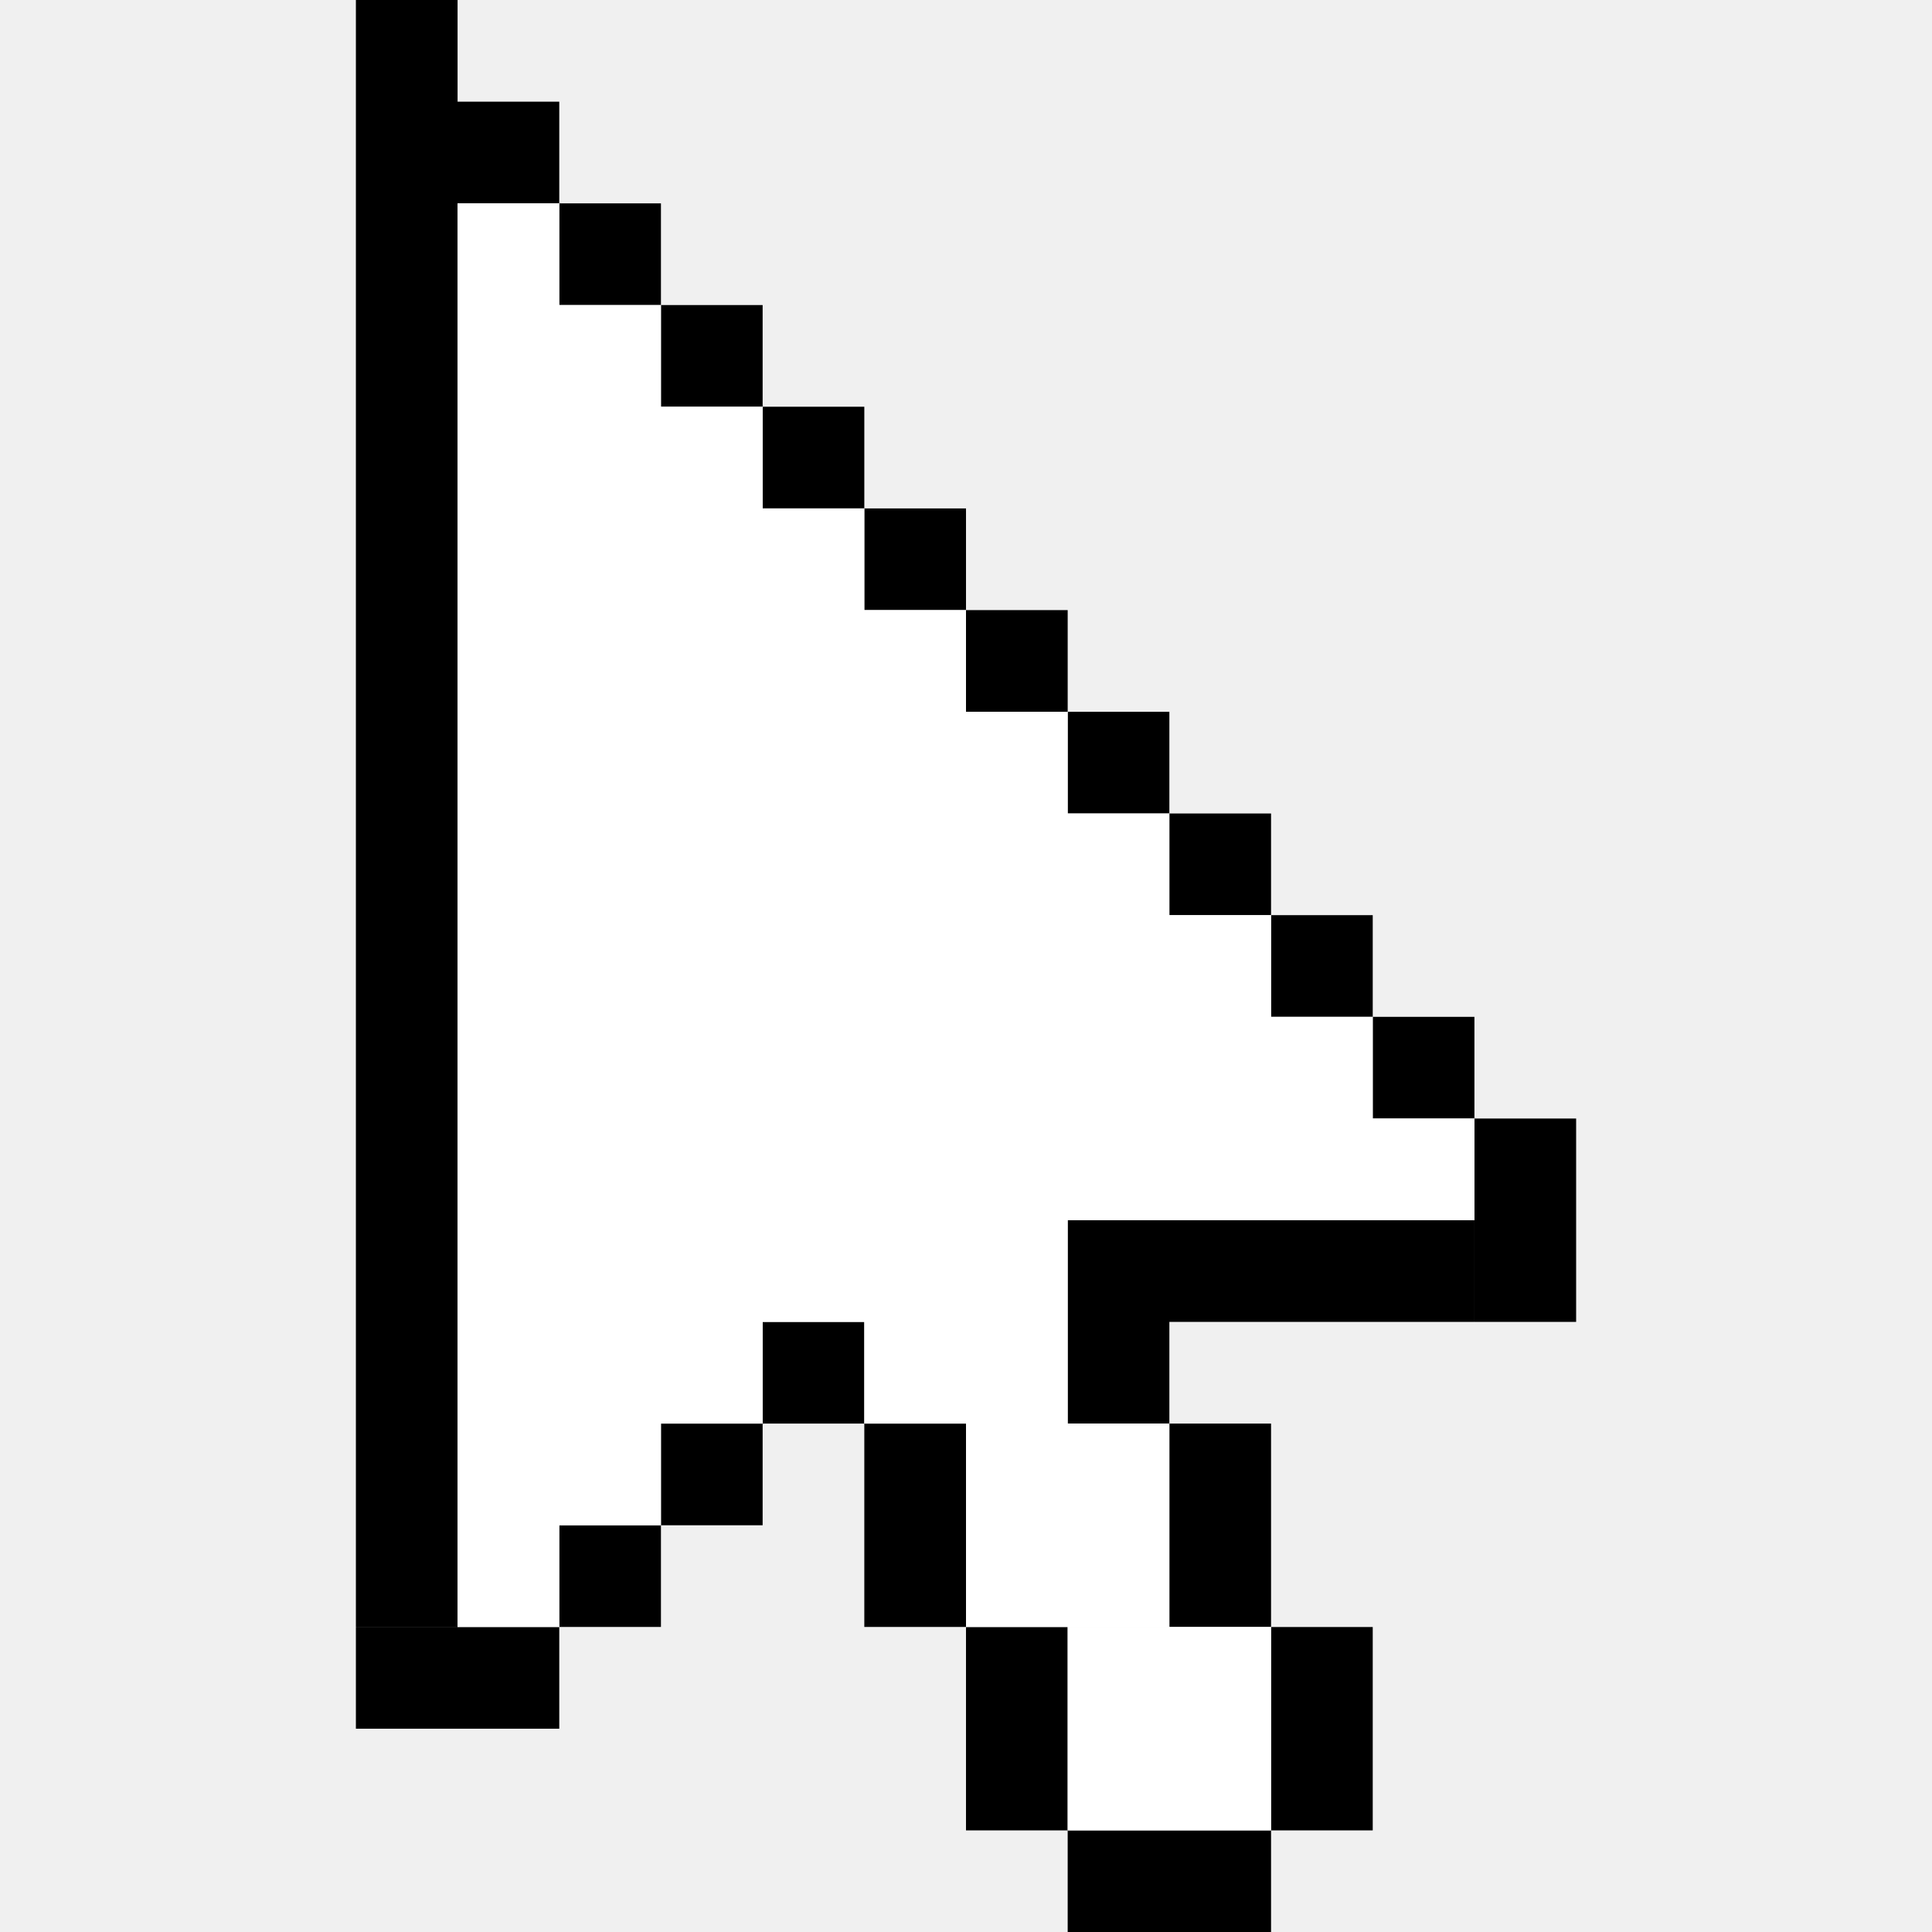
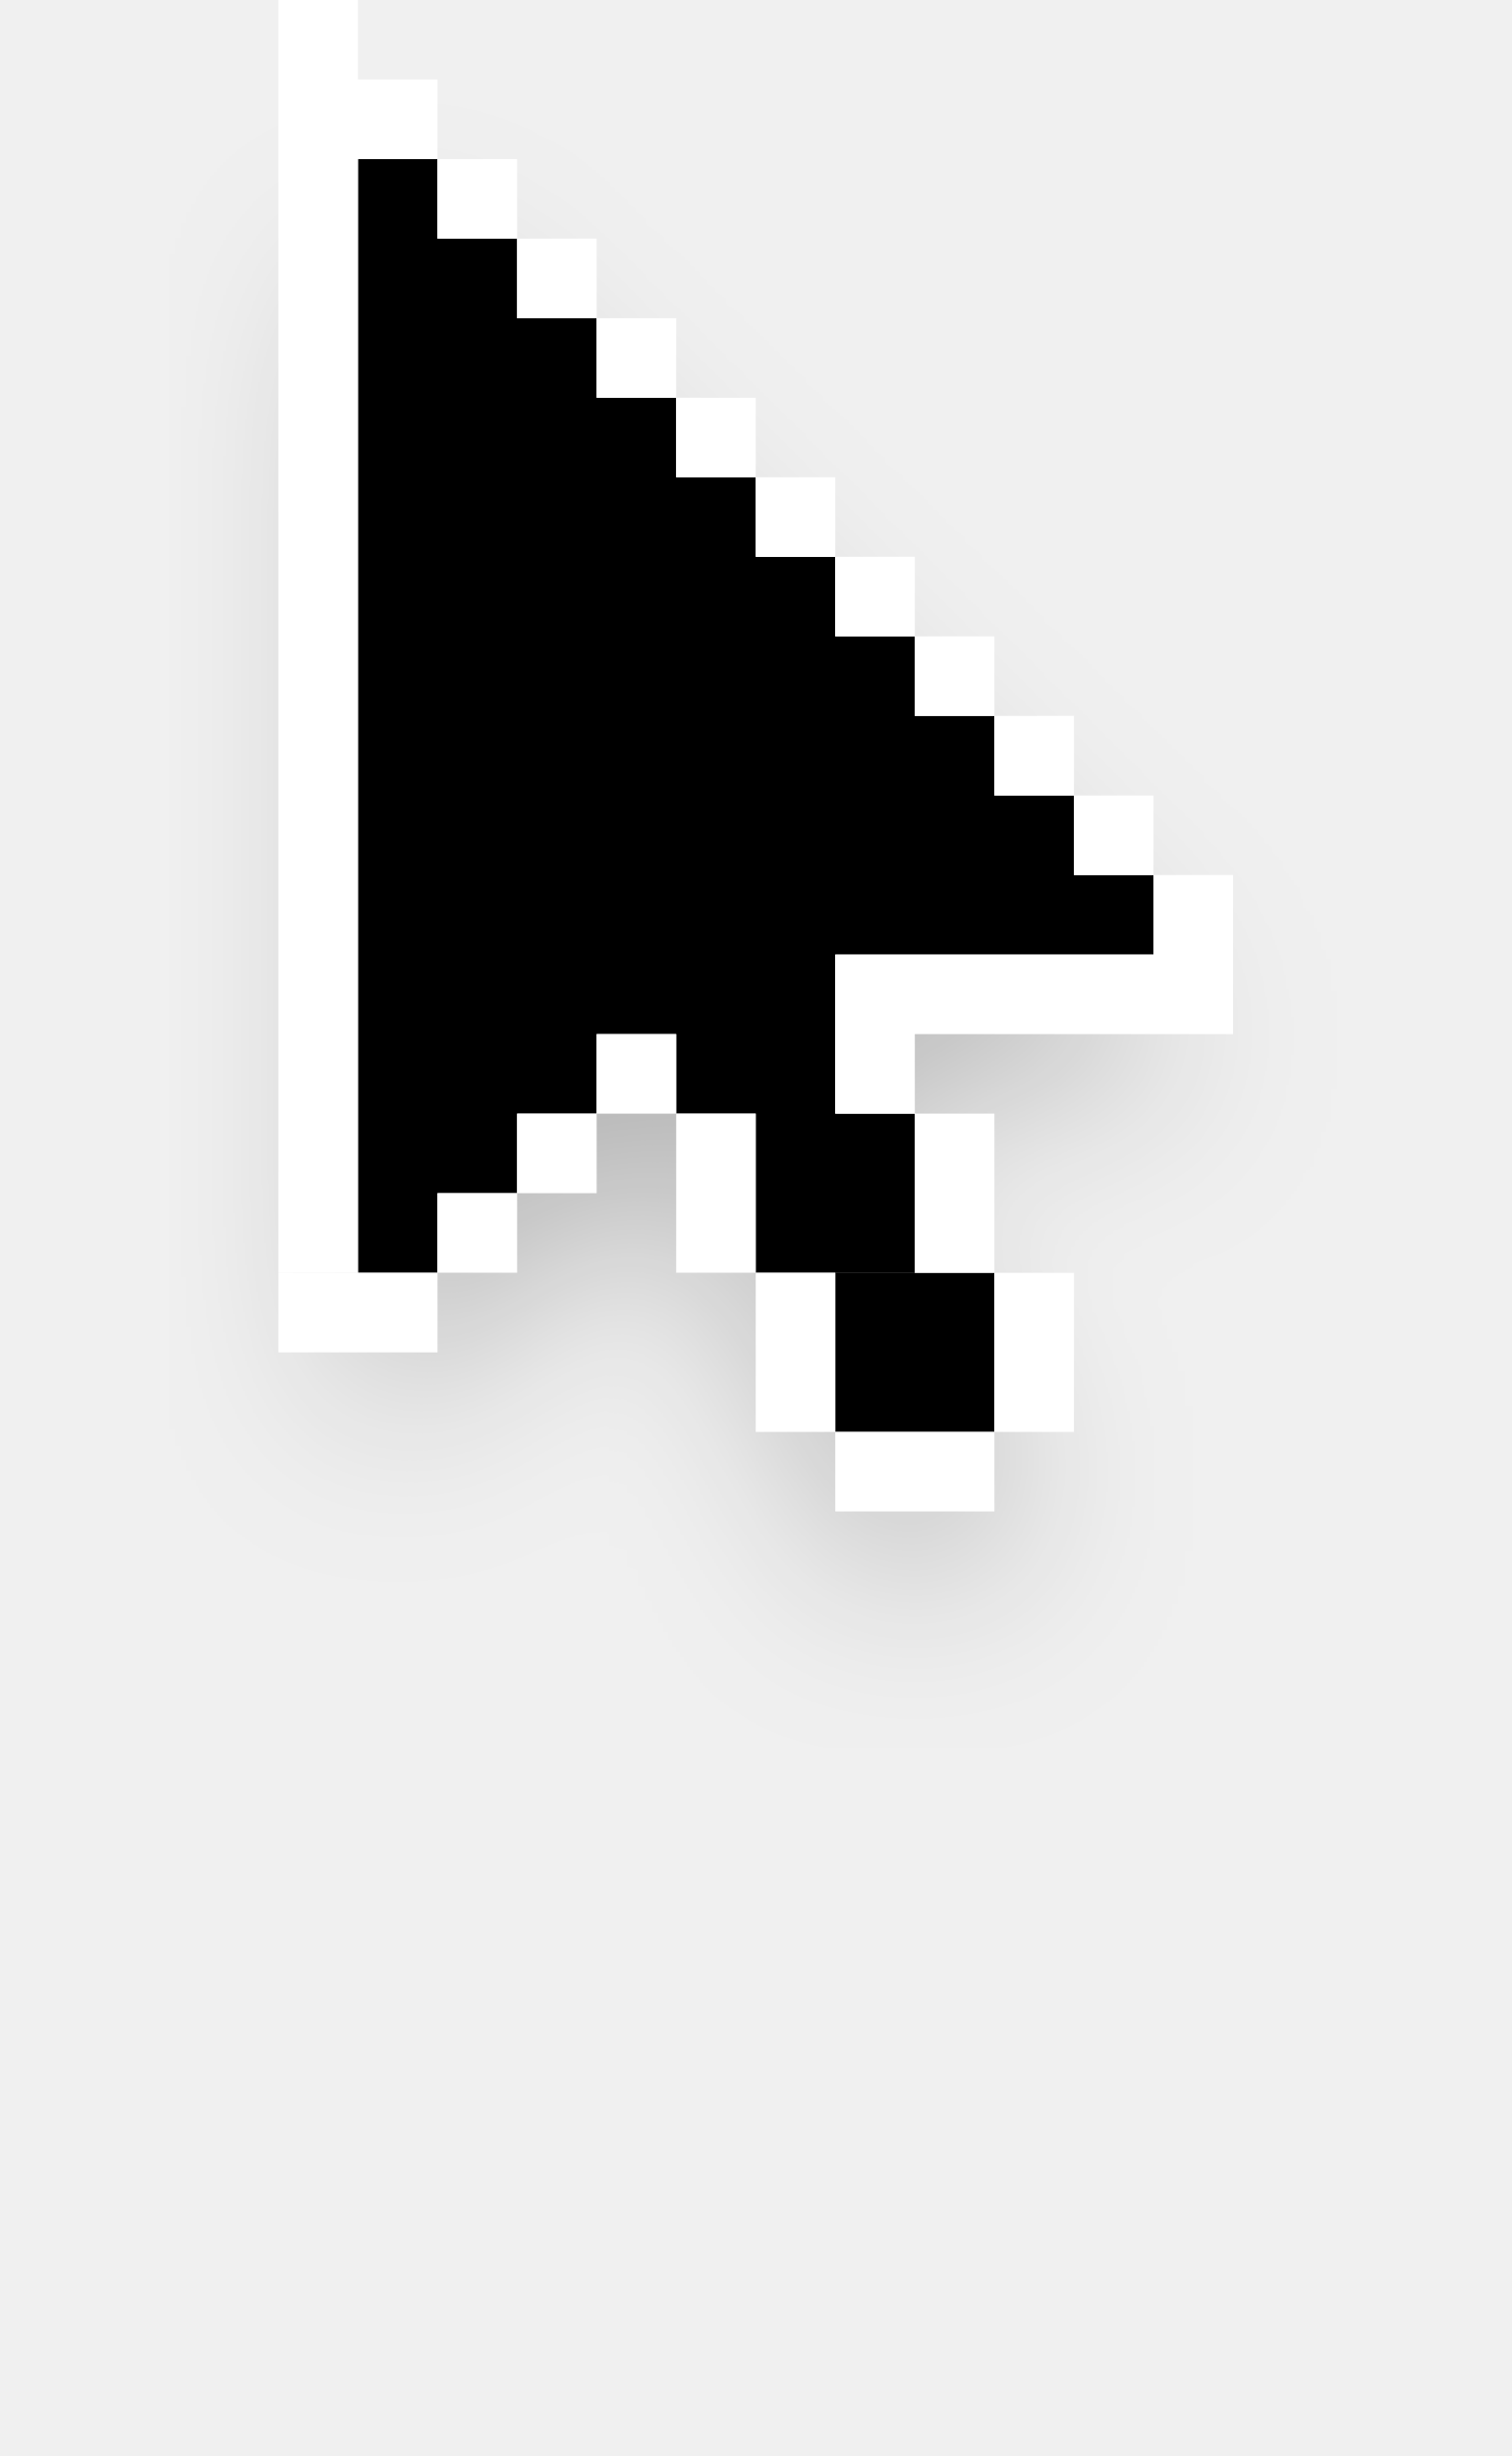
- <svg xmlns="http://www.w3.org/2000/svg" width="24" height="24" viewBox="0 0 492 779">
-   <path d="M596.19 394.77h41v41h-41zM637.19 435.77h41v41h-41zM678.19 476.77h41v41h-41zM719.19 517.77h41v41h-41zM760.19 558.77h41v41h-41zM801.19 599.77h41v41h-41zM842.19 640.77h41v41h-41zM883.19 681.77h41v41h-41zM924.19 722.77h41v41h-41zM965.19 763.77h41v41h-41zM1006.2 804.77h41v41h-41zM1006.2 845.77h41v41h-41zM965.19 845.77h41v41h-41zM924.19 845.77h41v41h-41zM883.19 845.77h41v41h-41zM842.19 845.77h41v41h-41zM842.19 886.77h41v41h-41zM883.19 927.77h41v41h-41zM883.19 968.77h41v41h-41zM924.19 1009.8h41v41h-41zM924.19 1050.8h41v41h-41zM883.19 1091.8h41v41h-41zM842.19 1091.8h41v41h-41zM801.19 1050.8h41v41h-41zM801.19 1009.8h41v41h-41zM760.19 968.77h41v41h-41zM760.19 927.77h41v41h-41zM719.19 886.77h41v41h-41zM678.19 927.77h41v41h-41zM637.19 968.77h41v41h-41zM596.19 1009.8h41v41h-41zM555.19 1009.8h41v41h-41zM555.19 968.77h41v41h-41zM555.19 927.77h41v41h-41zM555.19 886.77h41v41h-41zM555.19 845.77h41v41h-41zM555.19 804.77h41v41h-41zM555.19 763.77h41v41h-41zM555.19 722.77h41v41h-41zM555.19 681.77h41v41h-41zM555.19 640.77h41v41h-41zM555.19 599.77h41v41h-41zM555.19 558.77h41v41h-41zM555.19 517.77h41v41h-41zM555.19 476.77h41v41h-41zM555.19 435.77h41v41h-41zM555.19 394.77h41v41h-41zM555.19 353.77h41v41h-41z" style="fill: #000" transform="translate(-555.19 -353.77)" />
-   <path d="M596.19 435.77h41v41h-41zM637.19 476.77h41v41h-41zM596.19 476.77h41v41h-41zM596.19 517.77h41v41h-41zM637.19 517.77h41v41h-41zM678.19 517.77h41v41h-41zM596.19 558.77h41v41h-41zM637.19 558.77h41v41h-41zM678.19 558.77h41v41h-41zM719.19 558.77h41v41h-41zM596.19 968.77h41v41h-41zM596.19 927.77h41v41h-41zM637.19 927.77h41v41h-41zM801.19 927.77h41v41h-41zM842.19 968.77h41v41h-41zM801.19 968.77h41v41h-41zM842.19 927.77h41v41h-41zM842.19 1009.8h41v41h-41zM883.19 1009.8h41v41h-41zM842.19 1050.8h41v41h-41zM883.19 1050.8h41v41h-41zM760.19 886.77h41v41h-41zM801.19 886.77h41v41h-41zM678.19 886.77h41v41h-41zM637.19 886.77h41v41h-41zM596.19 886.77h41v41h-41zM596.19 845.77h41v41h-41zM637.19 845.77h41v41h-41zM678.19 845.77h41v41h-41zM719.19 845.77h41v41h-41zM760.19 845.77h41v41h-41zM801.19 845.77h41v41h-41zM965.19 804.77h41v41h-41zM924.19 804.77h41v41h-41zM883.19 804.77h41v41h-41zM842.19 804.77h41v41h-41zM801.19 804.77h41v41h-41zM760.19 804.77h41v41h-41zM719.19 804.77h41v41h-41zM678.19 804.77h41v41h-41zM637.19 804.77h41v41h-41zM596.19 804.77h41v41h-41zM596.19 763.77h41v41h-41zM637.19 763.77h41v41h-41zM596.19 722.77h41v41h-41zM596.19 681.77h41v41h-41zM637.19 722.77h41v41h-41zM678.19 763.77h41v41h-41zM719.19 763.77h41v41h-41zM678.19 722.77h41v41h-41zM637.19 681.77h41v41h-41zM596.19 640.77h41v41h-41zM596.19 599.77h41v41h-41zM637.19 640.77h41v41h-41zM678.19 681.77h41v41h-41zM719.19 722.77h41v41h-41zM760.19 763.77h41v41h-41zM637.19 599.77h41v41h-41zM678.19 640.77h41v41h-41zM719.19 681.77h41v41h-41zM760.19 722.77h41v41h-41zM801.19 763.77h41v41h-41zM842.19 763.77h41v41h-41zM883.19 763.77h41v41h-41zM924.19 763.77h41v41h-41zM883.19 722.77h41v41h-41zM842.19 681.77h41v41h-41zM801.19 640.77h41v41h-41zM760.19 599.77h41v41h-41zM719.19 599.77h41v41h-41zM760.19 640.77h41v41h-41zM801.19 681.77h41v41h-41zM842.19 722.77h41v41h-41zM801.19 722.77h41v41h-41zM760.19 681.77h41v41h-41zM719.19 640.77h41v41h-41zM678.19 599.77h41v41h-41z" style="fill: #fff" transform="translate(-555.19 -353.77)" />
+ <svg xmlns="http://www.w3.org/2000/svg" width="24" height="39" viewBox="0 0 24 39" fill="none">
+   <g clip-path="url(#clip0_103_2)">
+     <g filter="url(#filter0_d_103_2)">
+       <path d="M5.684 2.526H6.947V3.789H5.684V2.526ZM6.947 3.789H8.211V5.053H6.947V3.789ZM5.684 3.789H6.947V5.053H5.684V3.789ZM5.684 5.053H6.947V6.316H5.684V5.053ZM6.947 5.053H8.211V6.316H6.947V5.053ZM8.211 5.053H9.474V6.316H8.211V5.053ZM5.684 6.316H6.947V7.579H5.684V6.316ZM6.947 6.316H8.211V7.579H6.947V6.316ZM8.211 6.316H9.474V7.579H8.211V6.316ZM9.474 6.316H10.737V7.579H9.474V6.316ZM5.684 18.947H6.947V20.21H5.684V18.947ZM5.684 17.684H6.947V18.947H5.684V17.684ZM6.947 17.684H8.211V18.947H6.947V17.684ZM12 17.684H13.263V18.947H12V17.684ZM13.263 18.947H14.526V20.21H13.263V18.947ZM12 18.947H13.263V20.21H12V18.947ZM13.263 17.684H14.526V18.947H13.263V17.684ZM13.263 20.212H14.526V21.475H13.263V20.212ZM14.526 20.212H15.79V21.475H14.526V20.212ZM13.263 21.475H14.526V22.738H13.263V21.475ZM14.526 21.475H15.79V22.738H14.526V21.475ZM10.737 16.421H12V17.684H10.737V16.421ZM12 16.421H13.263V17.684H12V16.421ZM8.211 16.421H9.474V17.684H8.211V16.421ZM6.947 16.421H8.211V17.684H6.947V16.421ZM5.684 16.421H6.947V17.684H5.684V16.421ZM5.684 15.158H6.947V16.421H5.684V15.158ZM6.947 15.158H8.211V16.421H6.947V15.158ZM8.211 15.158H9.474V16.421H8.211V15.158ZM9.474 15.158H10.737V16.421H9.474V15.158ZM10.737 15.158H12V16.421H10.737V15.158ZM12 15.158H13.263V16.421H12V15.158ZM17.053 13.895H18.316V15.158H17.053V13.895ZM15.79 13.895H17.053V15.158H15.79V13.895ZM14.526 13.895H15.79V15.158H14.526V13.895ZM13.263 13.895H14.526V15.158H13.263V13.895ZM12 13.895H13.263V15.158H12V13.895ZM10.737 13.895H12V15.158H10.737V13.895ZM9.474 13.895H10.737V15.158H9.474V13.895ZM8.211 13.895H9.474V15.158H8.211V13.895ZM6.947 13.895H8.211V15.158H6.947V13.895ZM5.684 13.895H6.947V15.158H5.684V13.895ZM5.684 12.632H6.947V13.895H5.684V12.632ZM6.947 12.632H8.211V13.895H6.947V12.632ZM5.684 11.368H6.947V12.632H5.684V11.368ZM5.684 10.105H6.947V11.368H5.684V10.105ZM6.947 11.368H8.211V12.632H6.947V11.368ZM8.211 12.632H9.474V13.895H8.211V12.632ZM9.474 12.632H10.737V13.895H9.474V12.632ZM8.211 11.368H9.474V12.632H8.211V11.368ZM6.947 10.105H8.211V11.368H6.947V10.105ZM5.684 8.842H6.947V10.105H5.684V8.842ZM5.684 7.579H6.947V8.842H5.684V7.579ZM6.947 8.842H8.211V10.105H6.947V8.842ZM8.211 10.105H9.474V11.368H8.211V10.105ZM9.474 11.368H10.737V12.632H9.474V11.368ZM10.737 12.632H12V13.895H10.737V12.632ZM6.947 7.579H8.211V8.842H6.947V7.579ZM8.211 8.842H9.474V10.105H8.211V8.842ZM9.474 10.105H10.737V11.368H9.474V10.105ZM10.737 11.368H12V12.632H10.737V11.368ZM12 12.632H13.263V13.895H12V12.632ZM13.263 12.632H14.526V13.895H13.263V12.632ZM14.526 12.632H15.79V13.895H14.526V12.632ZM15.79 12.632H17.053V13.895H15.79V12.632ZM14.526 11.368H15.79V12.632H14.526V11.368ZM13.263 10.105H14.526V11.368H13.263V10.105ZM12 8.842H13.263V10.105H12V8.842ZM10.737 7.579H12V8.842H10.737V7.579ZM9.474 7.579H10.737V8.842H9.474V7.579ZM10.737 8.842H12V10.105H10.737V8.842ZM12 10.105H13.263V11.368H12V10.105ZM13.263 11.368H14.526V12.632H13.263V11.368ZM12 11.368H13.263V12.632H12V11.368ZM10.737 10.105H12V11.368H10.737V10.105ZM9.474 8.842H10.737V10.105H9.474V8.842ZM8.211 7.579H9.474V8.842H8.211V7.579Z" fill="black" />
+     </g>
+     <path d="M5.684 1.263H6.947V2.526H5.684V1.263ZM6.947 2.526H8.211V3.789H6.947V2.526ZM8.211 3.789H9.474V5.053H8.211V3.789ZM9.474 5.053H10.737V6.316H9.474V5.053ZM10.737 6.316H12V7.579H10.737V6.316ZM12 7.579H13.263V8.842H12V7.579ZM13.263 8.842H14.526V10.105H13.263V8.842ZM14.526 10.105H15.79V11.368H14.526V10.105ZM15.79 11.368H17.053V12.632H15.79V11.368ZM17.053 12.632H18.316V13.895H17.053V12.632ZM18.316 13.895H19.579V15.158H18.316V13.895ZM18.316 15.158H19.579V16.421H18.316V15.158ZM17.053 15.158H18.316V16.421H17.053V15.158ZM15.79 15.158H17.053V16.421H15.79V15.158ZM14.526 15.158H15.79V16.421H14.526V15.158ZM13.263 15.158H14.526V16.421H13.263V15.158ZM13.263 16.421H14.526V17.684H13.263V16.421ZM14.526 17.684H15.79V18.947H14.526V17.684ZM14.526 18.947H15.79V20.21H14.526V18.947ZM15.79 20.212H17.053V21.475H15.79V20.212ZM15.79 21.475H17.053V22.738H15.79V21.475ZM14.526 22.738H15.79V24.001H14.526V22.738ZM13.263 22.738H14.526V24.001H13.263V22.738ZM12 21.475H13.263V22.738H12V21.475ZM12 20.212H13.263V21.475H12V20.212ZM10.737 18.947H12V20.21H10.737V18.947ZM10.737 17.684H12V18.947H10.737V17.684ZM9.474 16.421H10.737V17.684H9.474V16.421ZM8.211 17.684H9.474V18.947H8.211V17.684ZM6.947 18.947H8.211V20.21H6.947V18.947ZM5.684 20.212H6.947V21.475H5.684V20.212ZM4.421 20.212H5.684V21.475H4.421V20.212ZM4.421 18.947H5.684V20.21H4.421V18.947ZM4.421 17.684H5.684V18.947H4.421V17.684ZM4.421 16.421H5.684V17.684H4.421V16.421ZM4.421 15.158H5.684V16.421H4.421V15.158ZM4.421 13.895H5.684V15.158H4.421V13.895ZM4.421 12.632H5.684V13.895H4.421V12.632ZM4.421 11.368H5.684V12.632H4.421V11.368ZM4.421 10.105H5.684V11.368H4.421V10.105ZM4.421 8.842H5.684V10.105H4.421V8.842ZM4.421 7.579H5.684V8.842H4.421V7.579ZM4.421 6.316H5.684V7.579H4.421V6.316ZM4.421 5.053H5.684V6.316H4.421V5.053ZM4.421 3.789H5.684V5.053H4.421V3.789ZM4.421 2.526H5.684V3.789H4.421V2.526ZM4.421 1.263H5.684V2.526H4.421V1.263ZM4.421 0H5.684V1.263H4.421V0Z" fill="white" />
+   </g>
+   <defs>
+     <filter id="filter0_d_103_2" x="2.684" y="1.526" width="18.632" height="26.212" filterUnits="userSpaceOnUse" color-interpolation-filters="sRGB">
+       <feFlood flood-opacity="0" result="BackgroundImageFix" />
+       <feColorMatrix in="SourceAlpha" type="matrix" values="0 0 0 0 0 0 0 0 0 0 0 0 0 0 0 0 0 0 127 0" result="hardAlpha" />
+       <feOffset dy="2" />
+       <feGaussianBlur stdDeviation="1.5" />
+       <feComposite in2="hardAlpha" operator="out" />
+       <feColorMatrix type="matrix" values="0 0 0 0 0 0 0 0 0 0 0 0 0 0 0 0 0 0 0.25 0" />
+       <feBlend mode="normal" in2="BackgroundImageFix" result="effect1_dropShadow_103_2" />
+       <feBlend mode="normal" in="SourceGraphic" in2="effect1_dropShadow_103_2" result="shape" />
+     </filter>
+     <clipPath id="clip0_103_2">
+       <rect width="24" height="39" fill="white" />
+     </clipPath>
+   </defs>
</svg>
